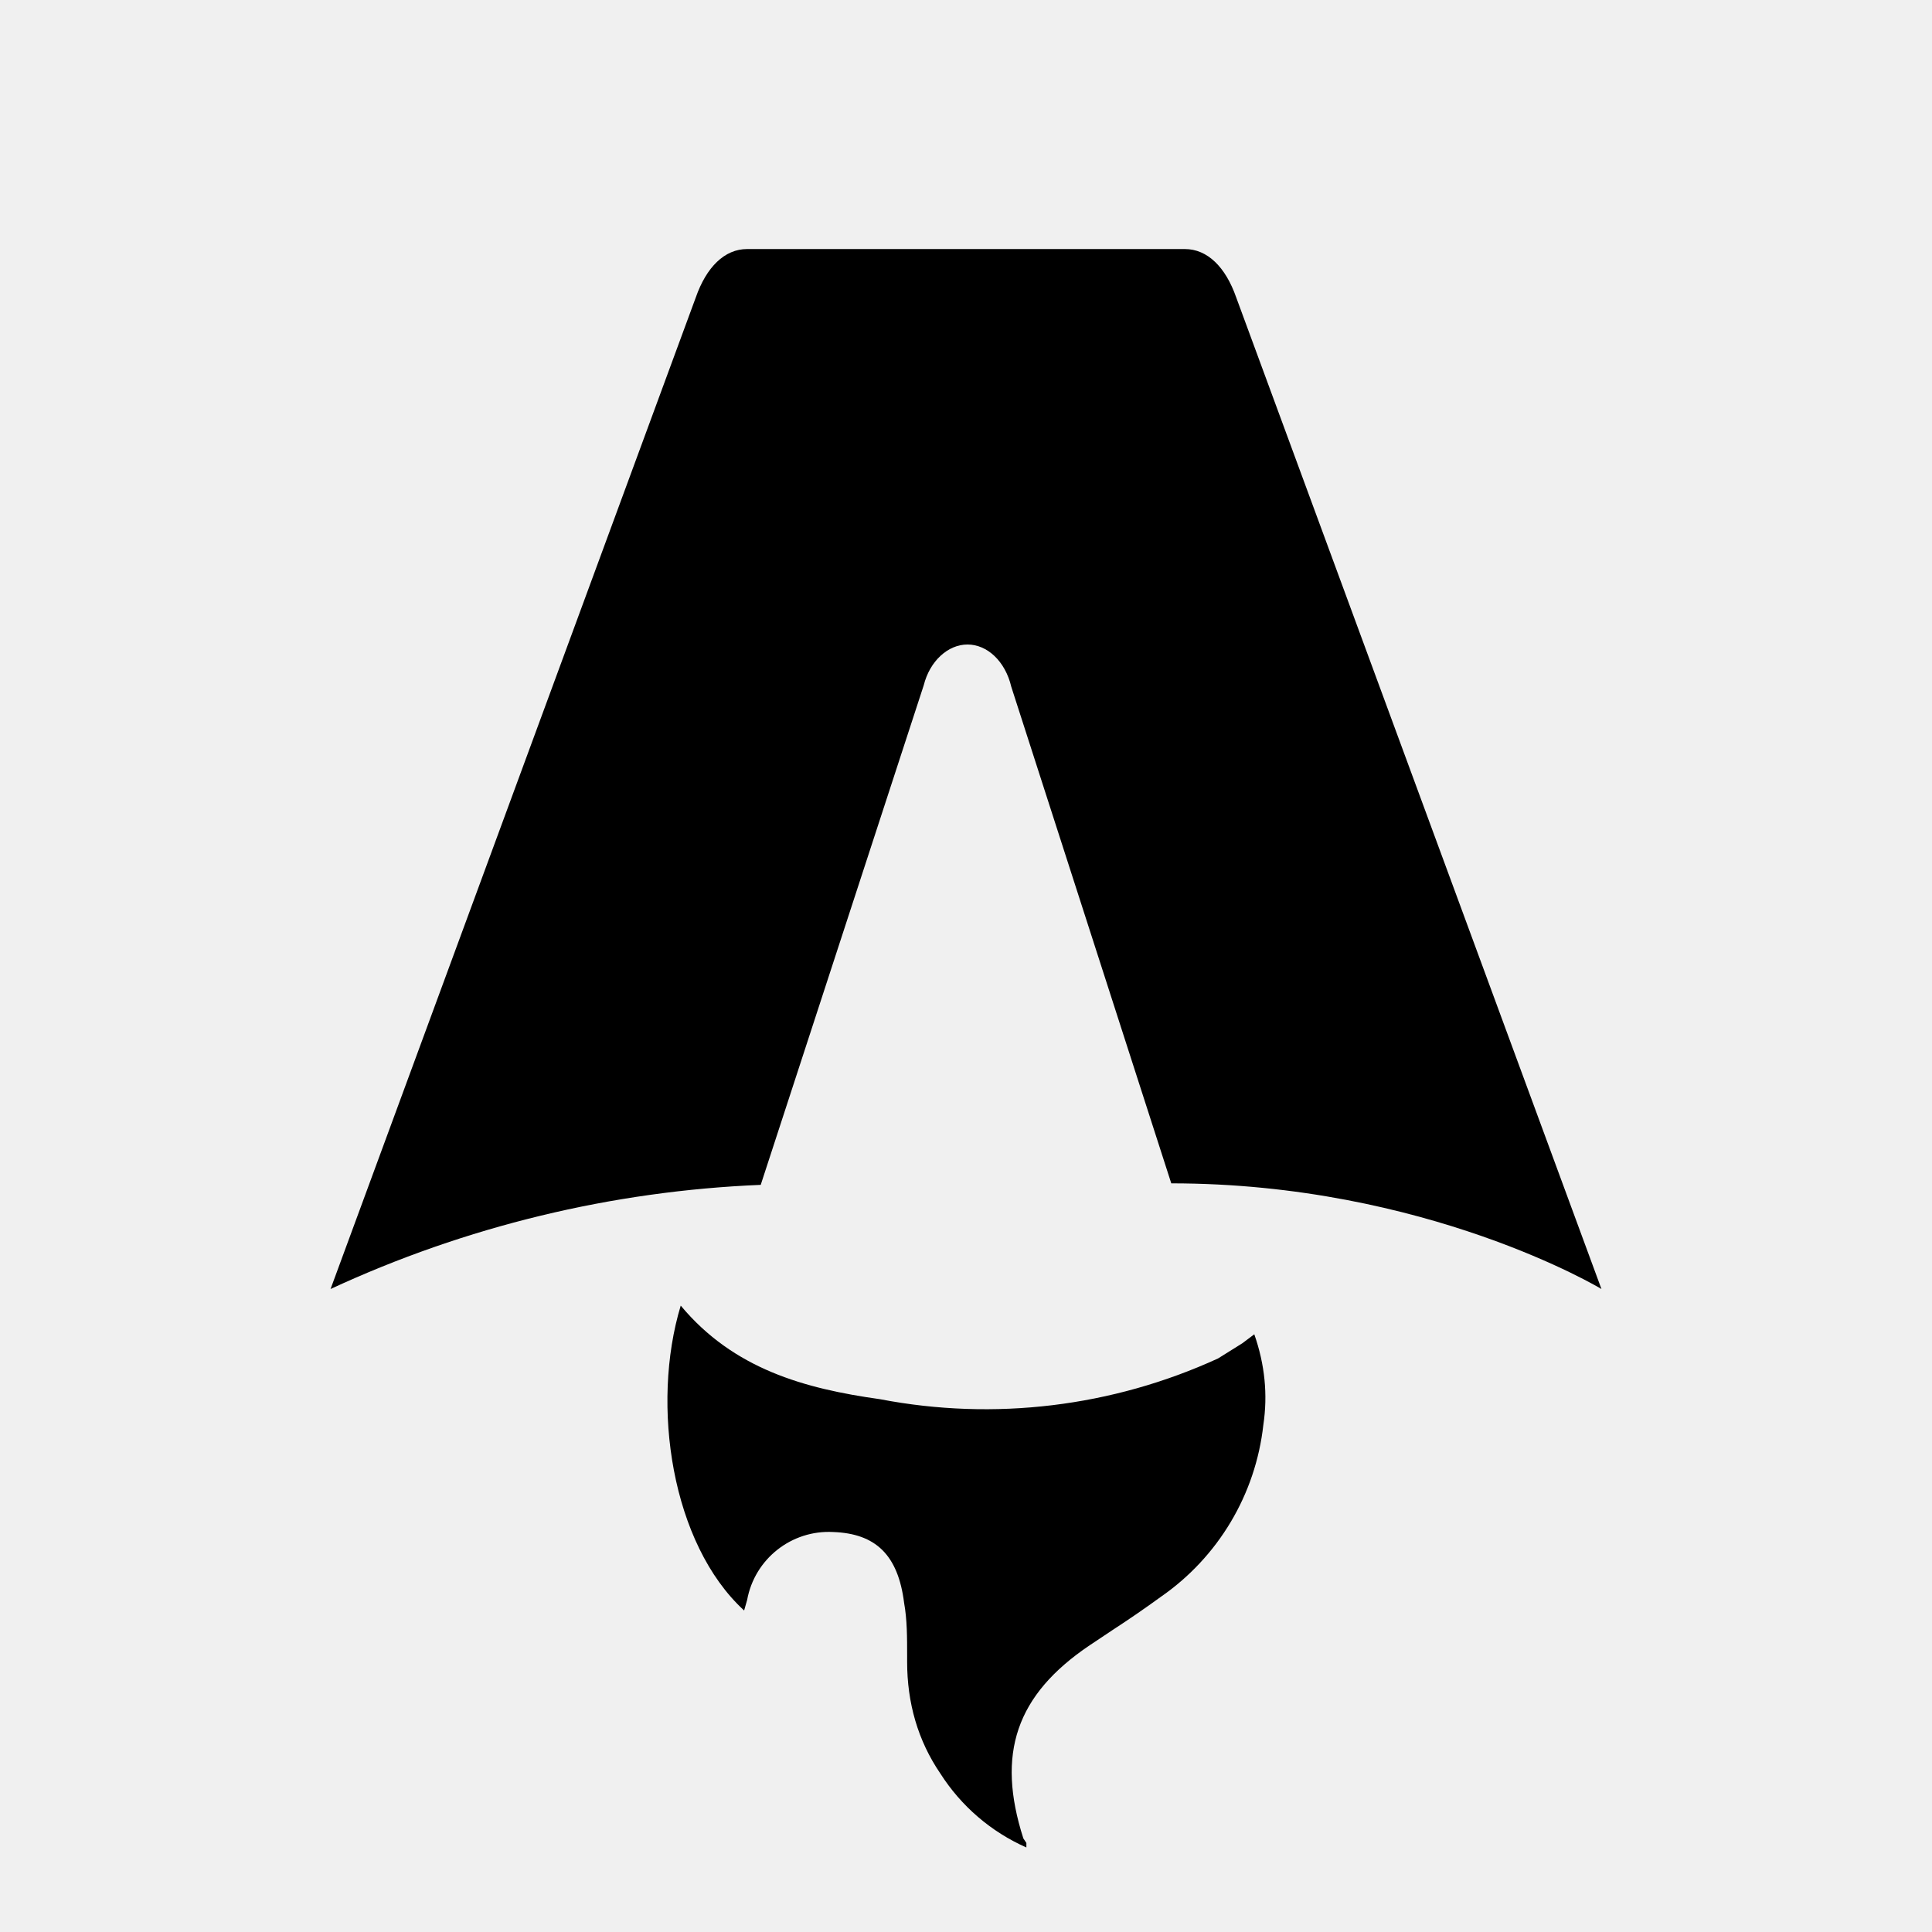
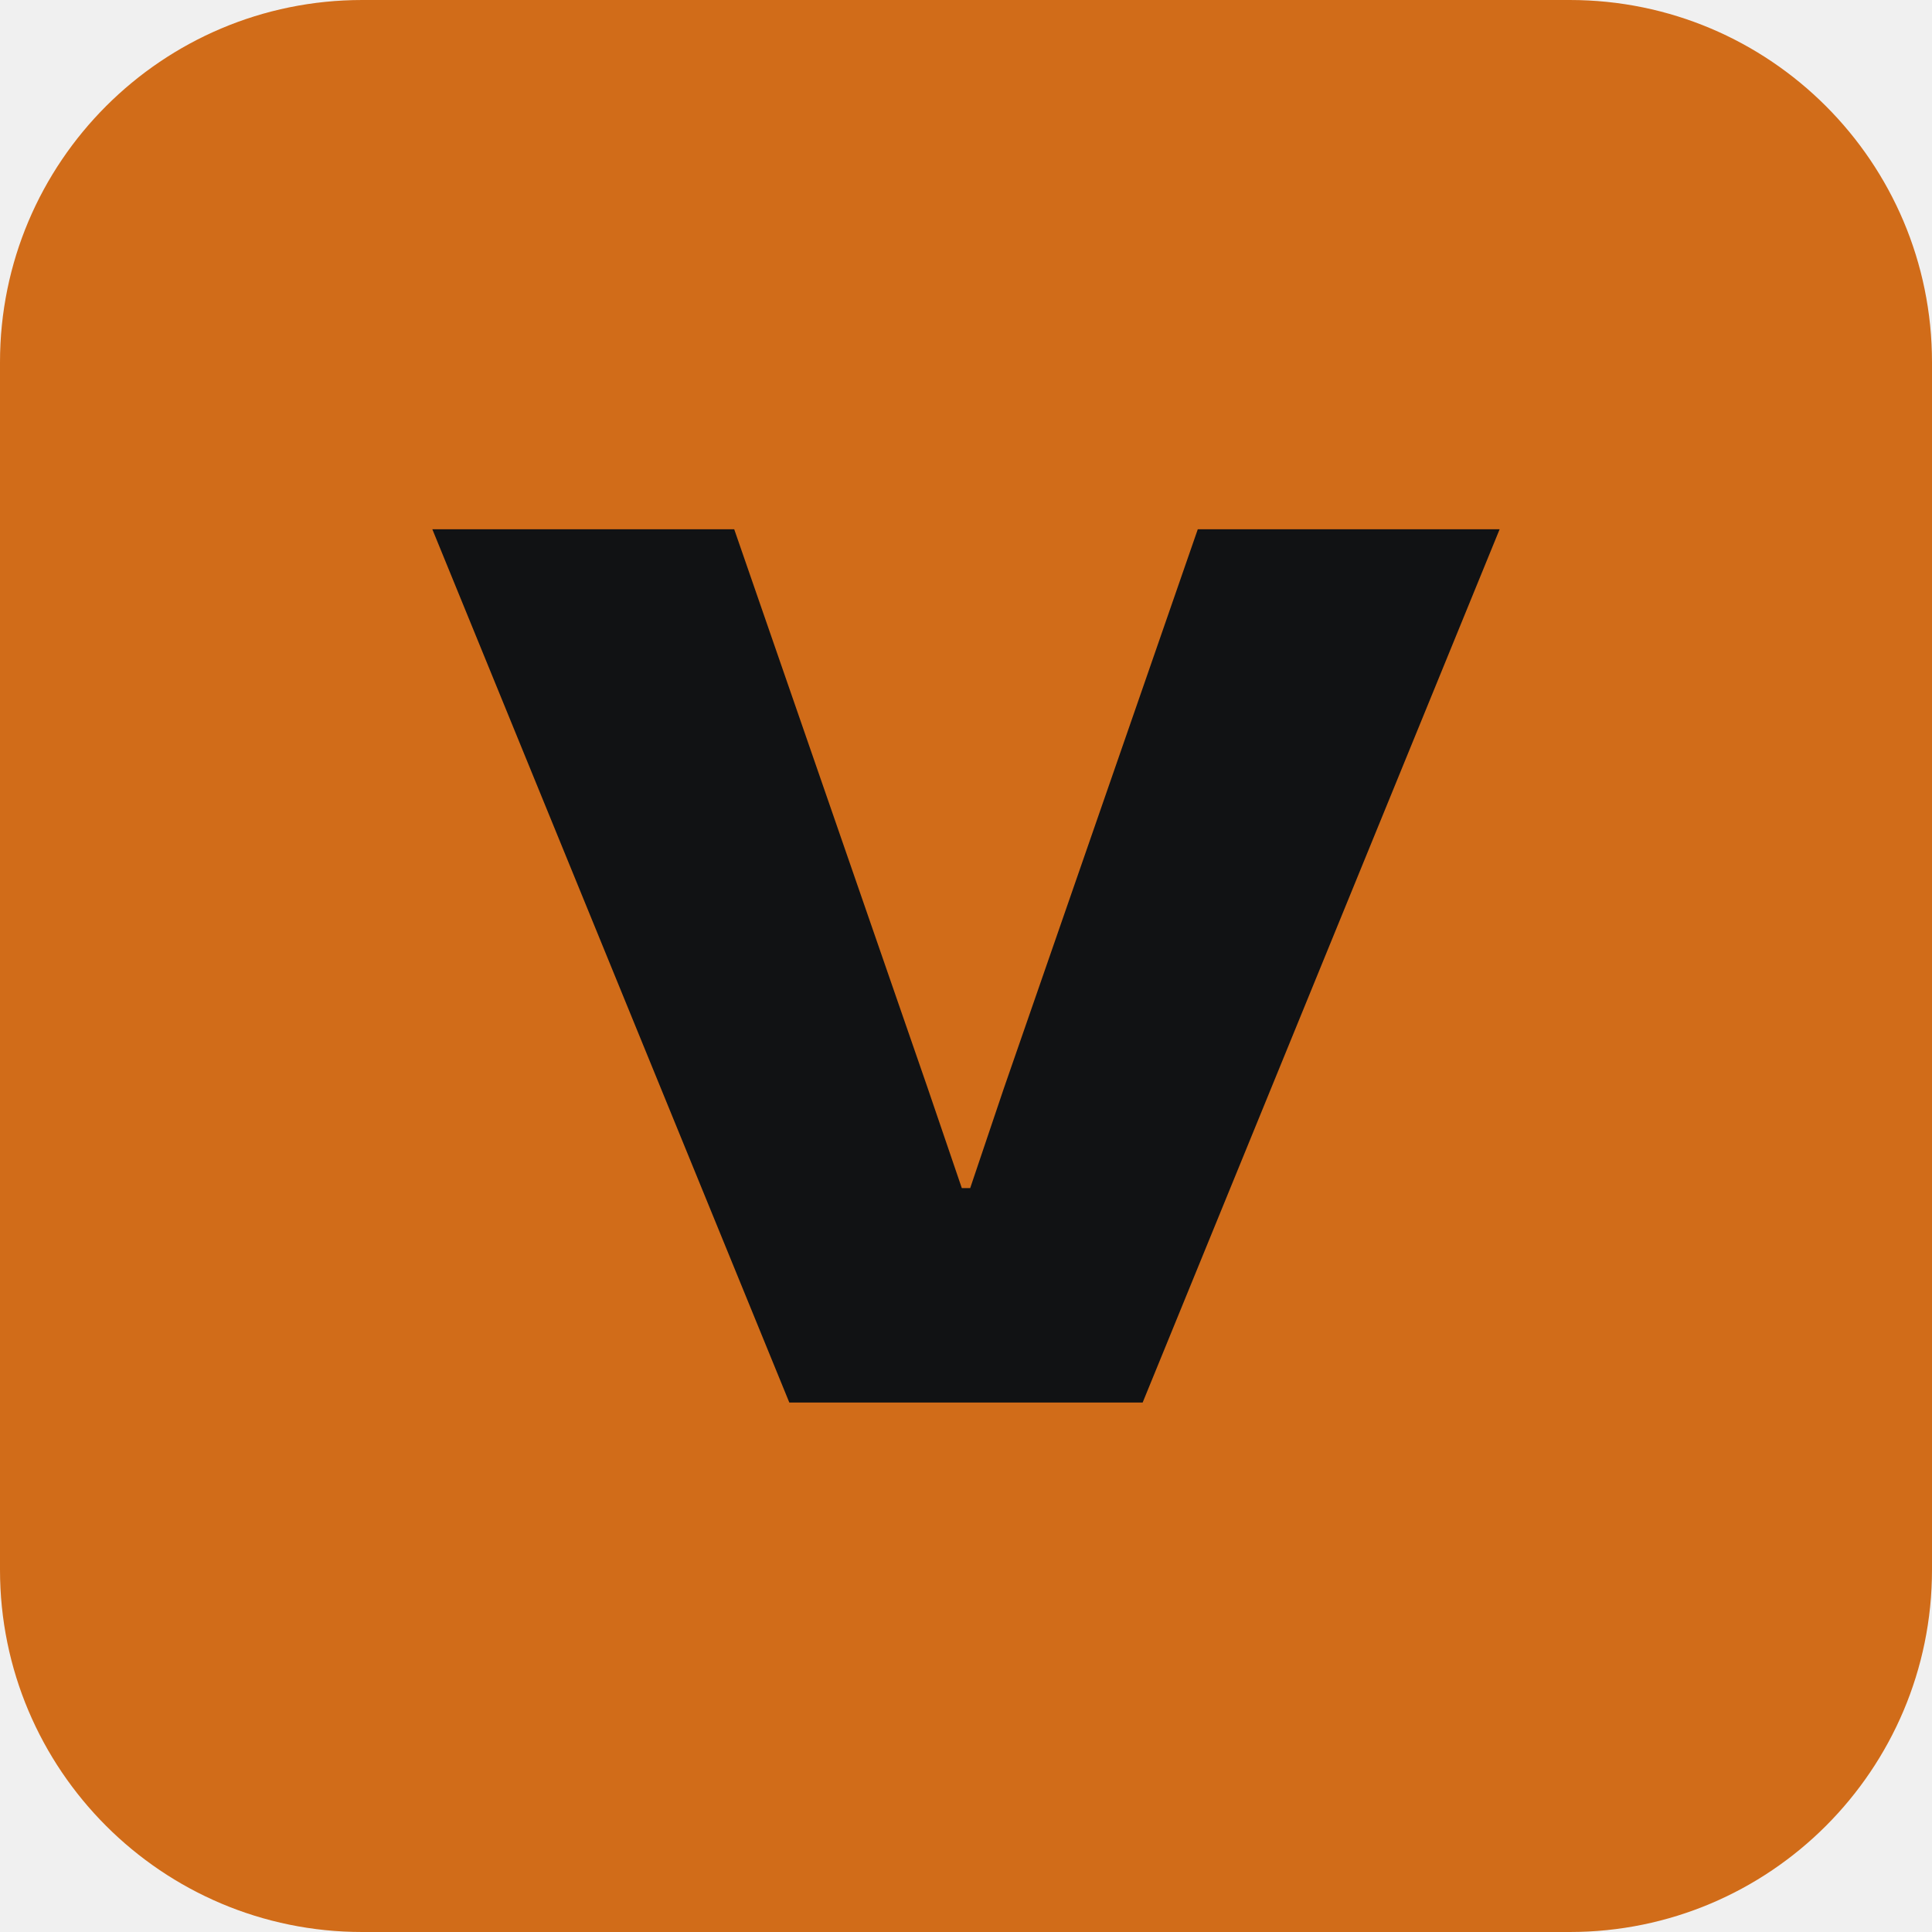
- <svg xmlns="http://www.w3.org/2000/svg" fill="none" viewBox="0 0 128 128">
-   <path d="M50.4 78.5a75.1 75.1 0 0 0-28.5 6.9l24.2-65.7c.7-2 1.9-3.2 3.4-3.2h29c1.5 0 2.7 1.2 3.4 3.2l24.2 65.7s-11.6-7-28.5-7L67 45.5c-.4-1.7-1.6-2.8-2.9-2.8-1.3 0-2.5 1.1-2.9 2.7L50.4 78.5Zm-1.1 28.2Zm-4.2-20.2c-2 6.6-.6 15.8 4.2 20.2a17.5 17.5 0 0 1 .2-.7 5.5 5.5 0 0 1 5.7-4.5c2.8.1 4.3 1.5 4.7 4.7.2 1.1.2 2.3.2 3.5v.4c0 2.7.7 5.2 2.2 7.4a13 13 0 0 0 5.7 4.9v-.3l-.2-.3c-1.8-5.6-.5-9.5 4.4-12.8l1.5-1a73 73 0 0 0 3.2-2.2 16 16 0 0 0 6.8-11.4c.3-2 .1-4-.6-6l-.8.6-1.6 1a37 37 0 0 1-22.4 2.7c-5-.7-9.7-2-13.2-6.2Z" />
-   <style>
-         path { fill: #000; }
-         @media (prefers-color-scheme: dark) {
-             path { fill: #FFF; }
-         }
-     </style>
+ <svg xmlns="http://www.w3.org/2000/svg" viewBox="0 0 64 64" width="64" height="64">
+   <rect width="64" height="64" rx="12" fill="#d16c19" />
+   <path transform="translate(14.60 46.46)" d="M11.547 0.0 -0.278 -28.927H9.722L16.11 -10.476L17.261 -7.103H17.539L18.65 -10.396L25.078 -28.927H35.077L23.252 0.0Z" fill="#111214" />
</svg>
